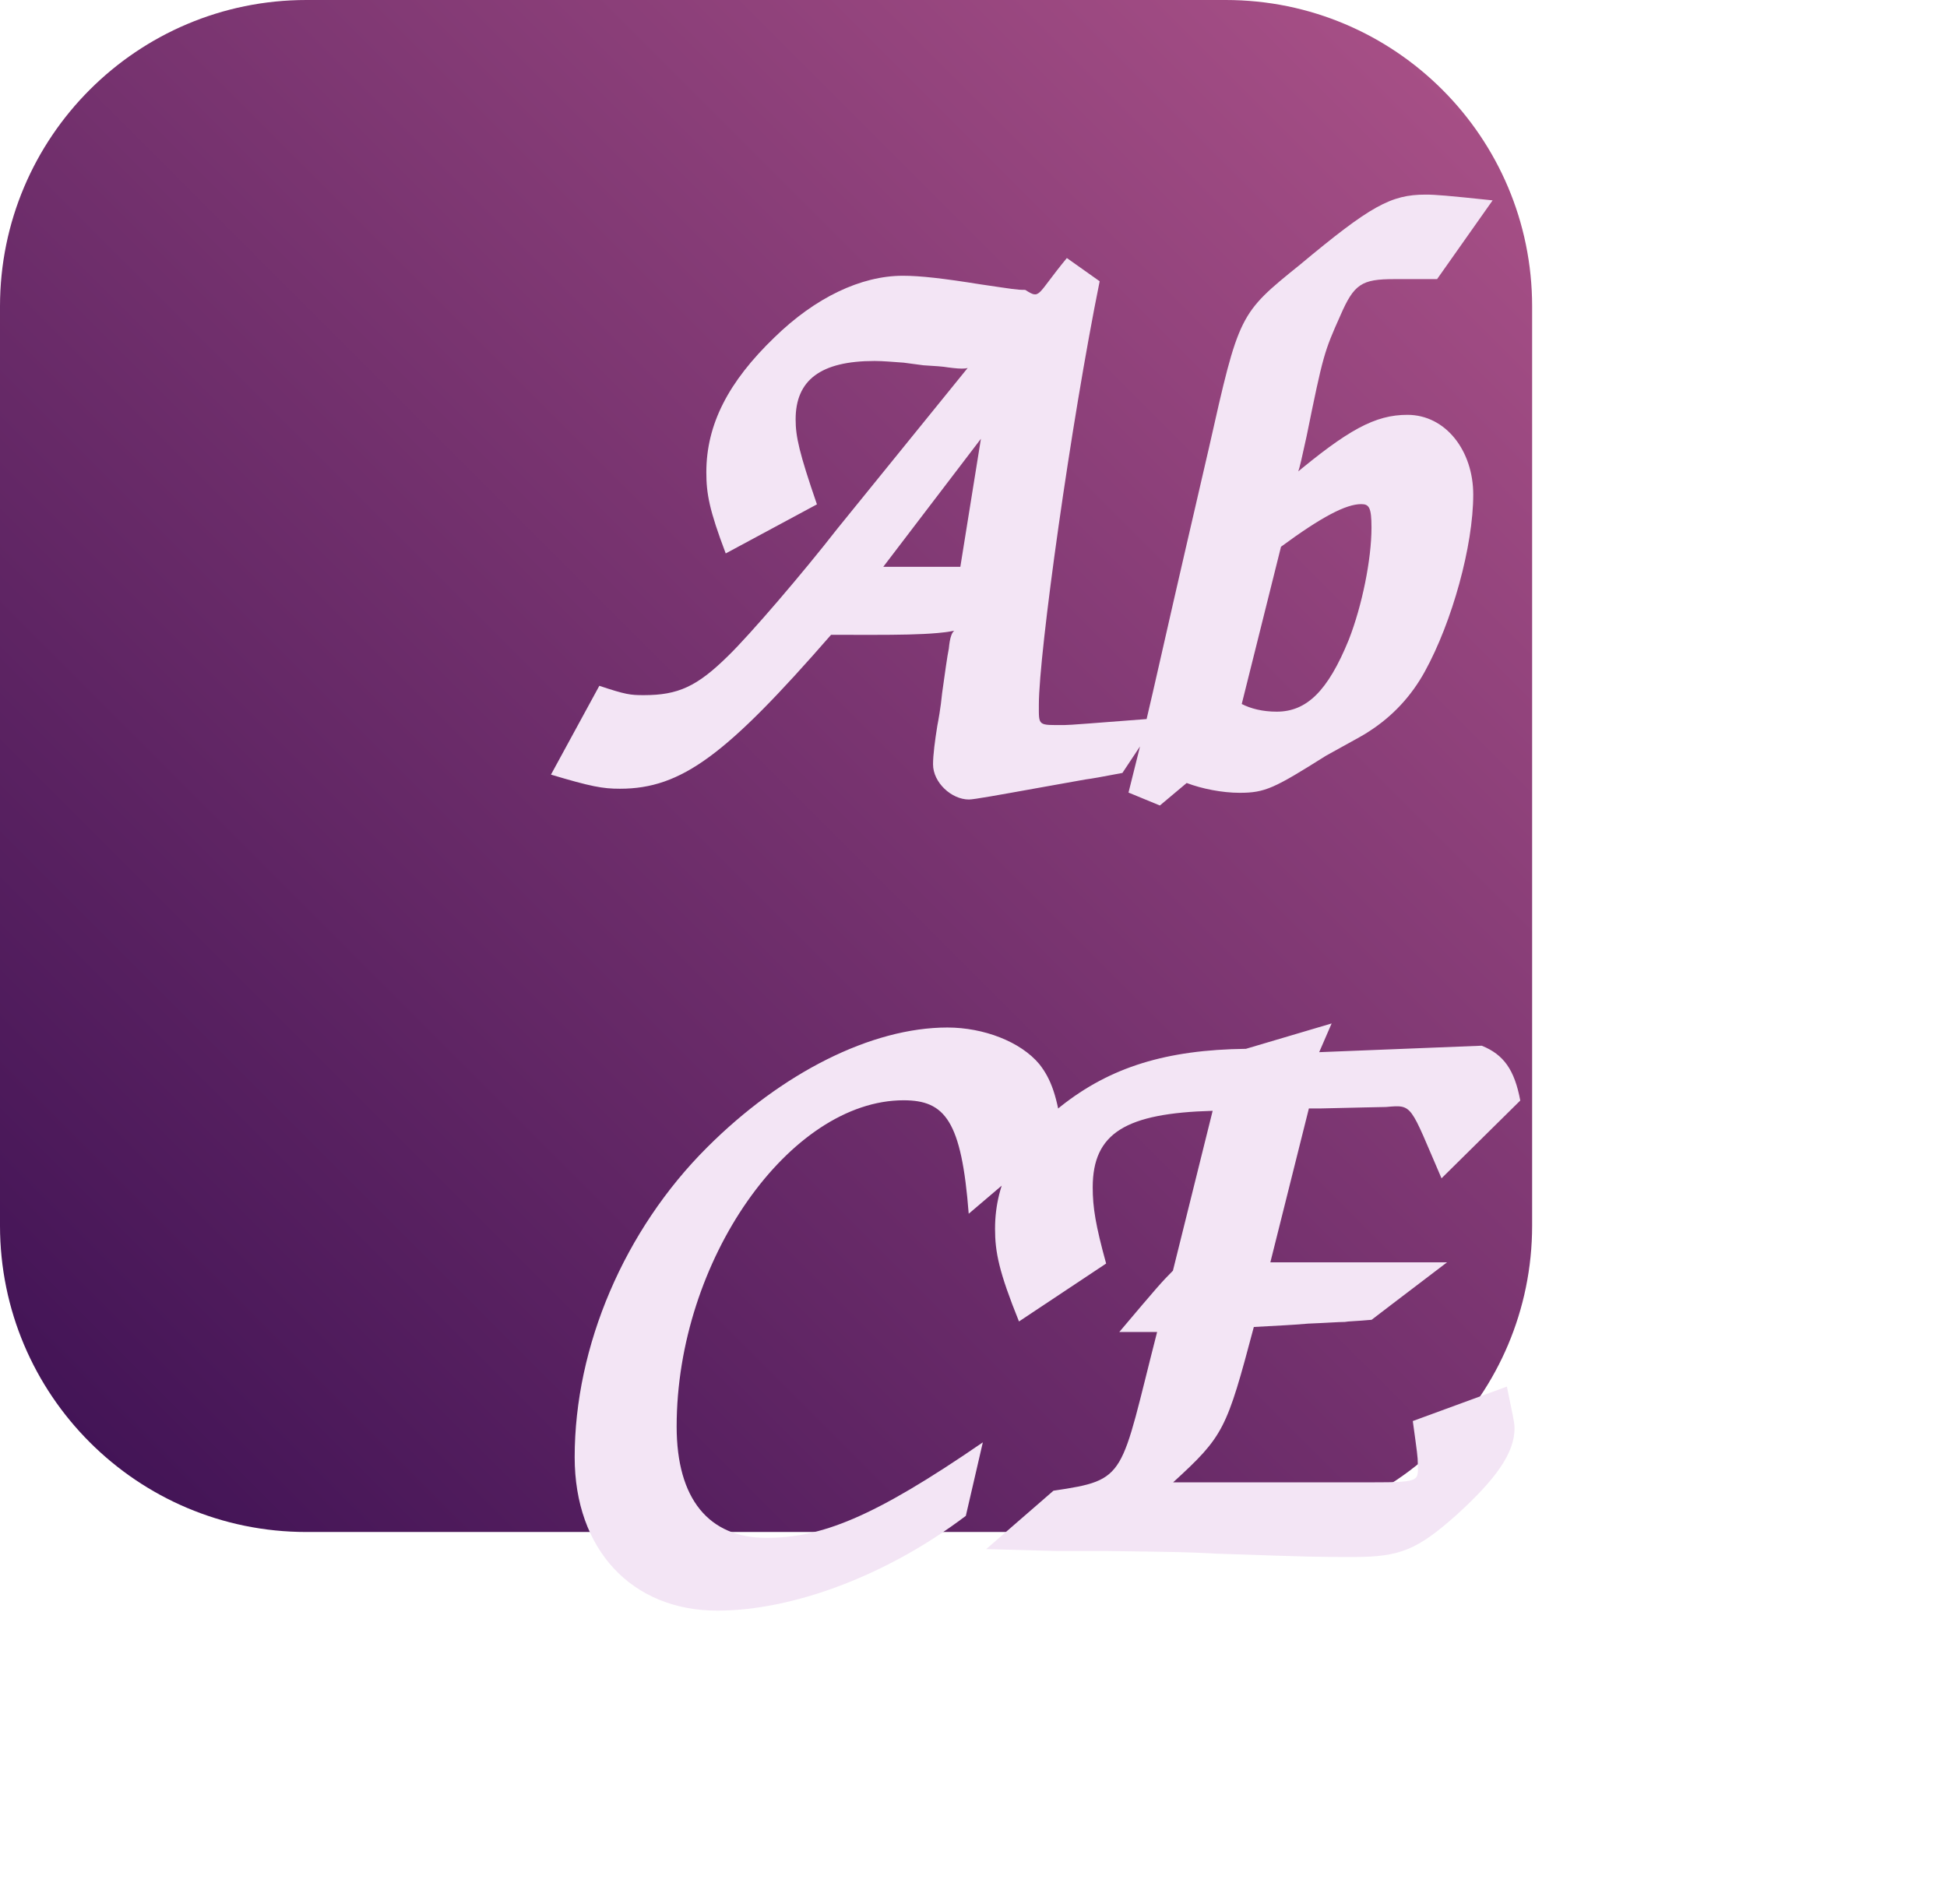
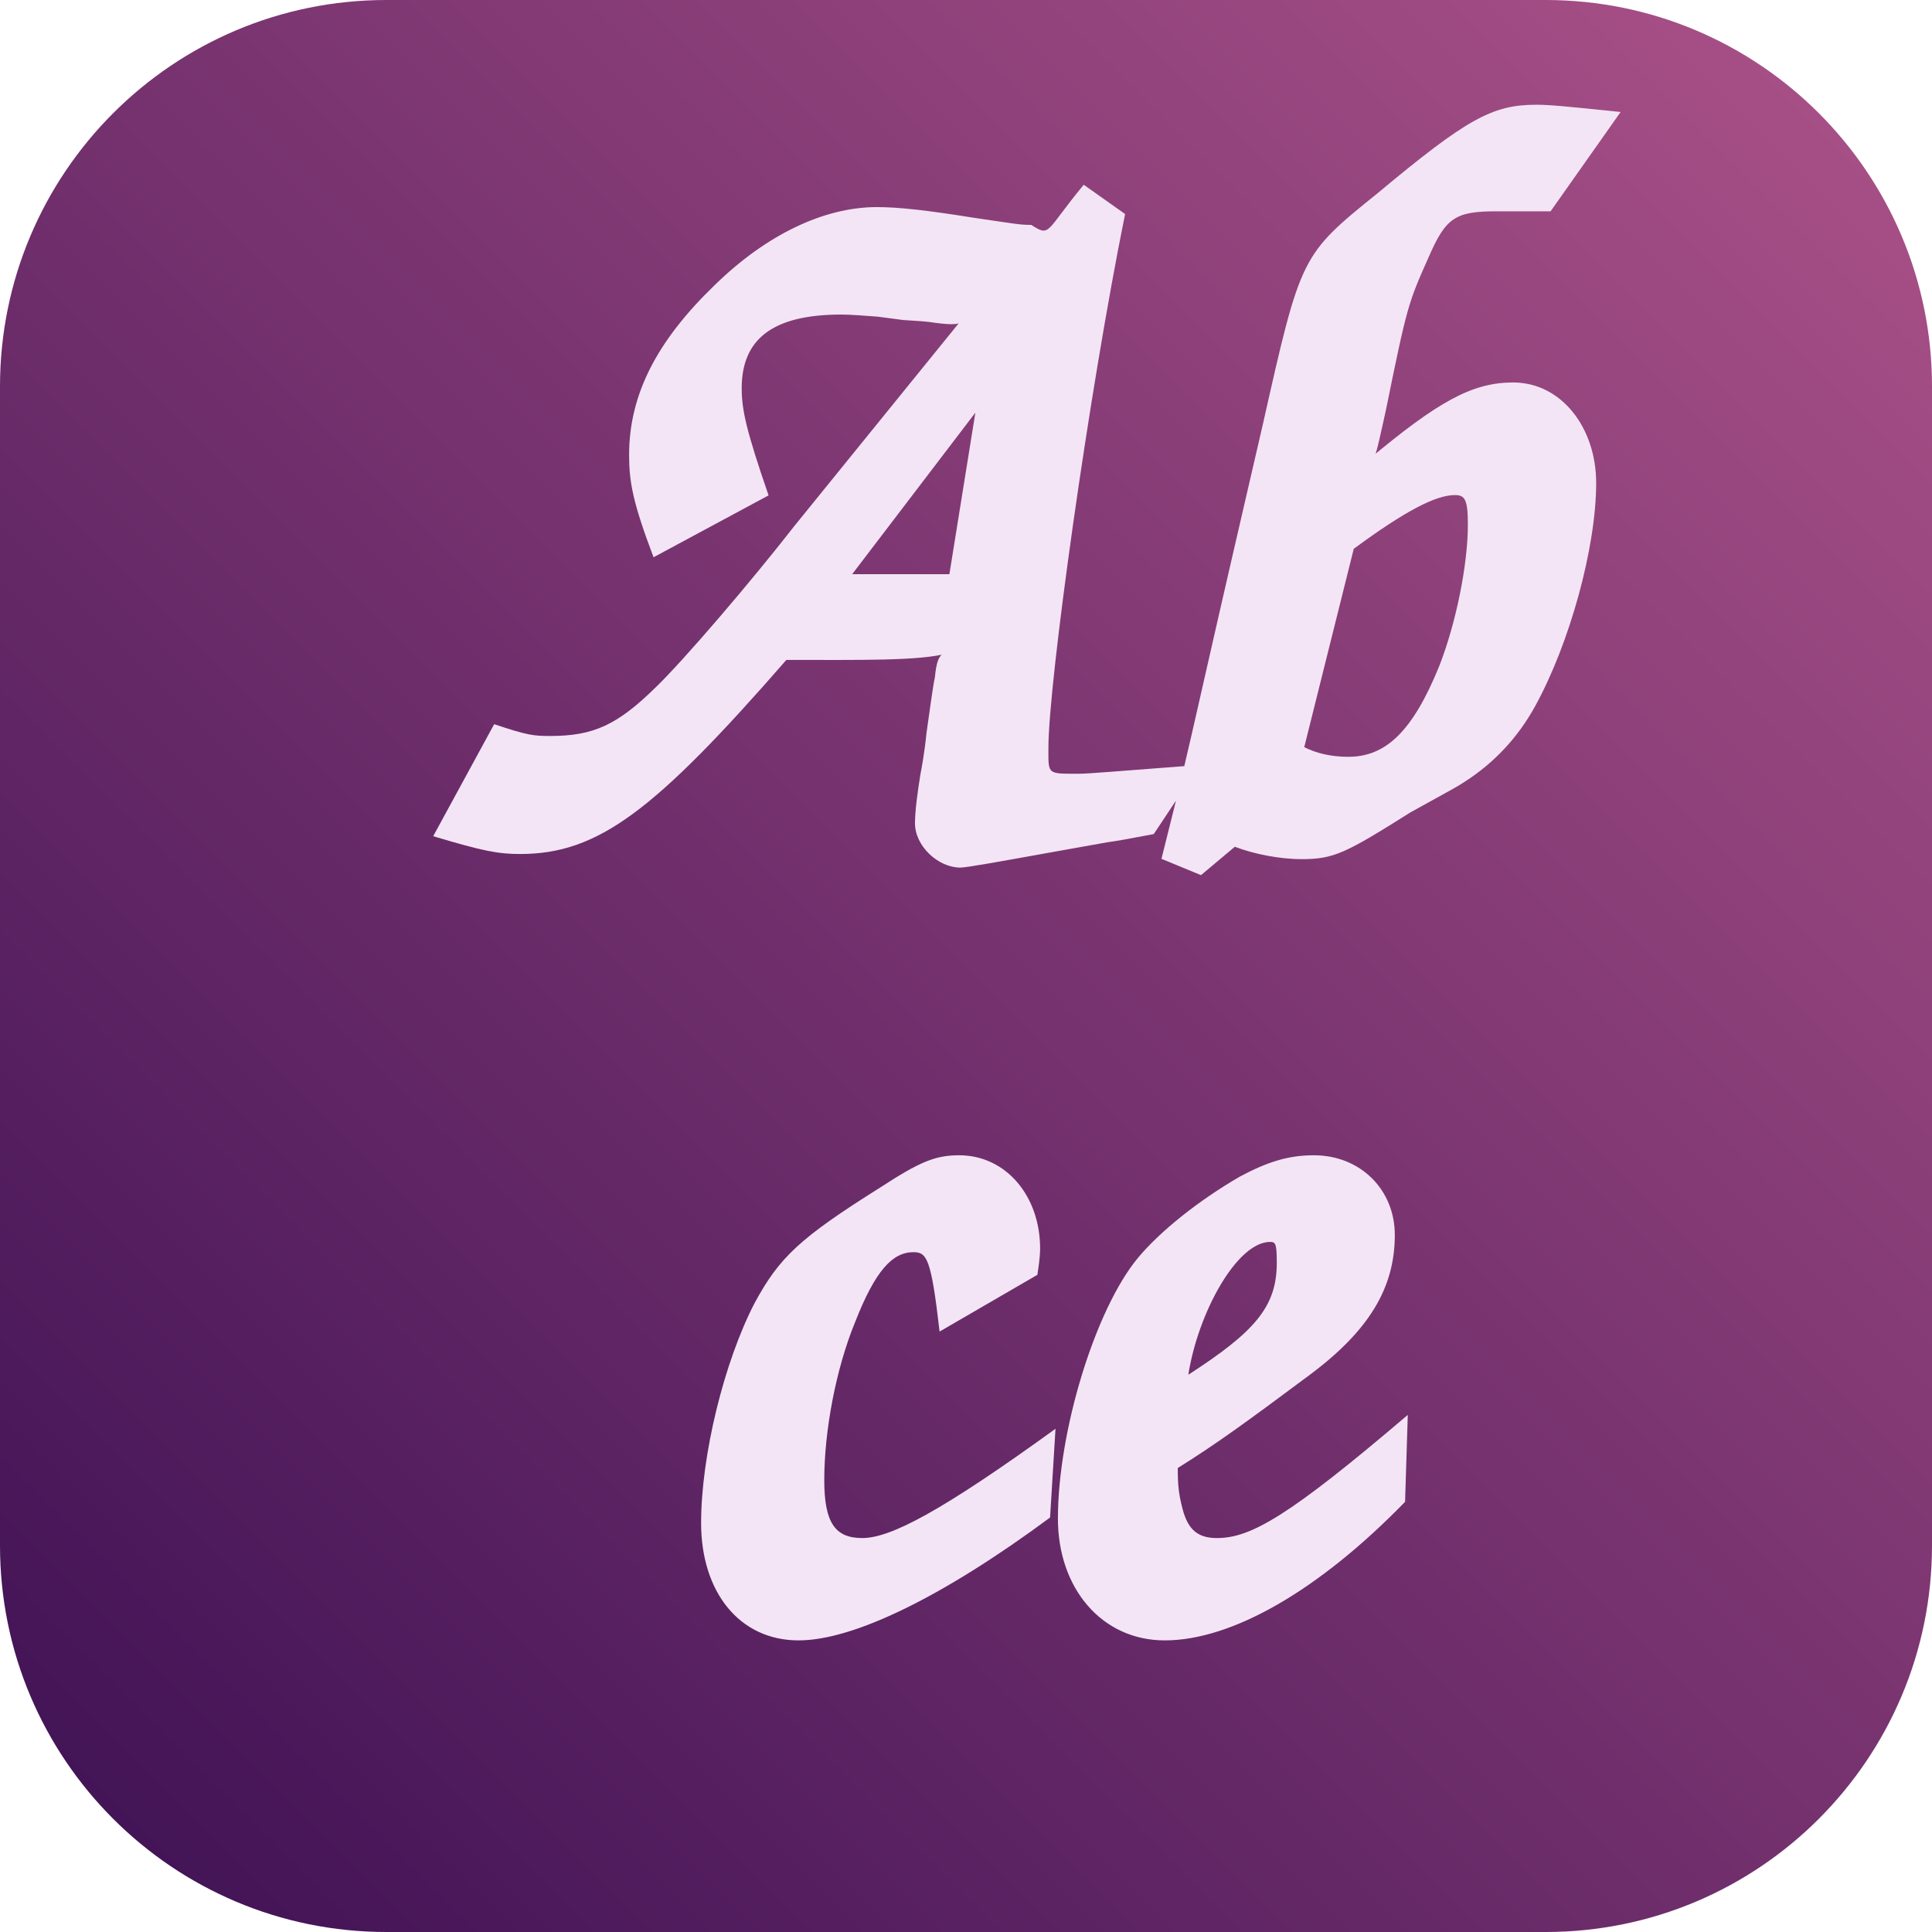
- <svg xmlns="http://www.w3.org/2000/svg" viewbox="0 0 100 100">
+ <svg xmlns="http://www.w3.org/2000/svg" viewBox="0 0 100 100">
  <defs>
    <linearGradient id="mono-purple-grad" x1="0%" y1="100%" x2="100%" y2="0%">
      <stop offset="0%" stop-color="#3C1053" />
      <stop offset="100%" stop-color="#AD5389" />
    </linearGradient>
  </defs>
  <rect width="100" height="100" rx="20" fill="url(#mono-purple-grad)" />
  <text x="50%" y="30%" dominant-baseline="middle" text-anchor="middle" font-family="'Nunito', 'Comic Sans MS', cursive" font-size="54" font-weight="bold" fill="#F3E5F5">
    Ab
  </text>
  <text x="50%" y="70%" dominant-baseline="middle" text-anchor="middle" font-family="'Nunito', 'Comic Sans MS', cursive" font-size="54" font-weight="bold" fill="#F3E5F5">
-     CE
+     ce
  </text>
</svg>
